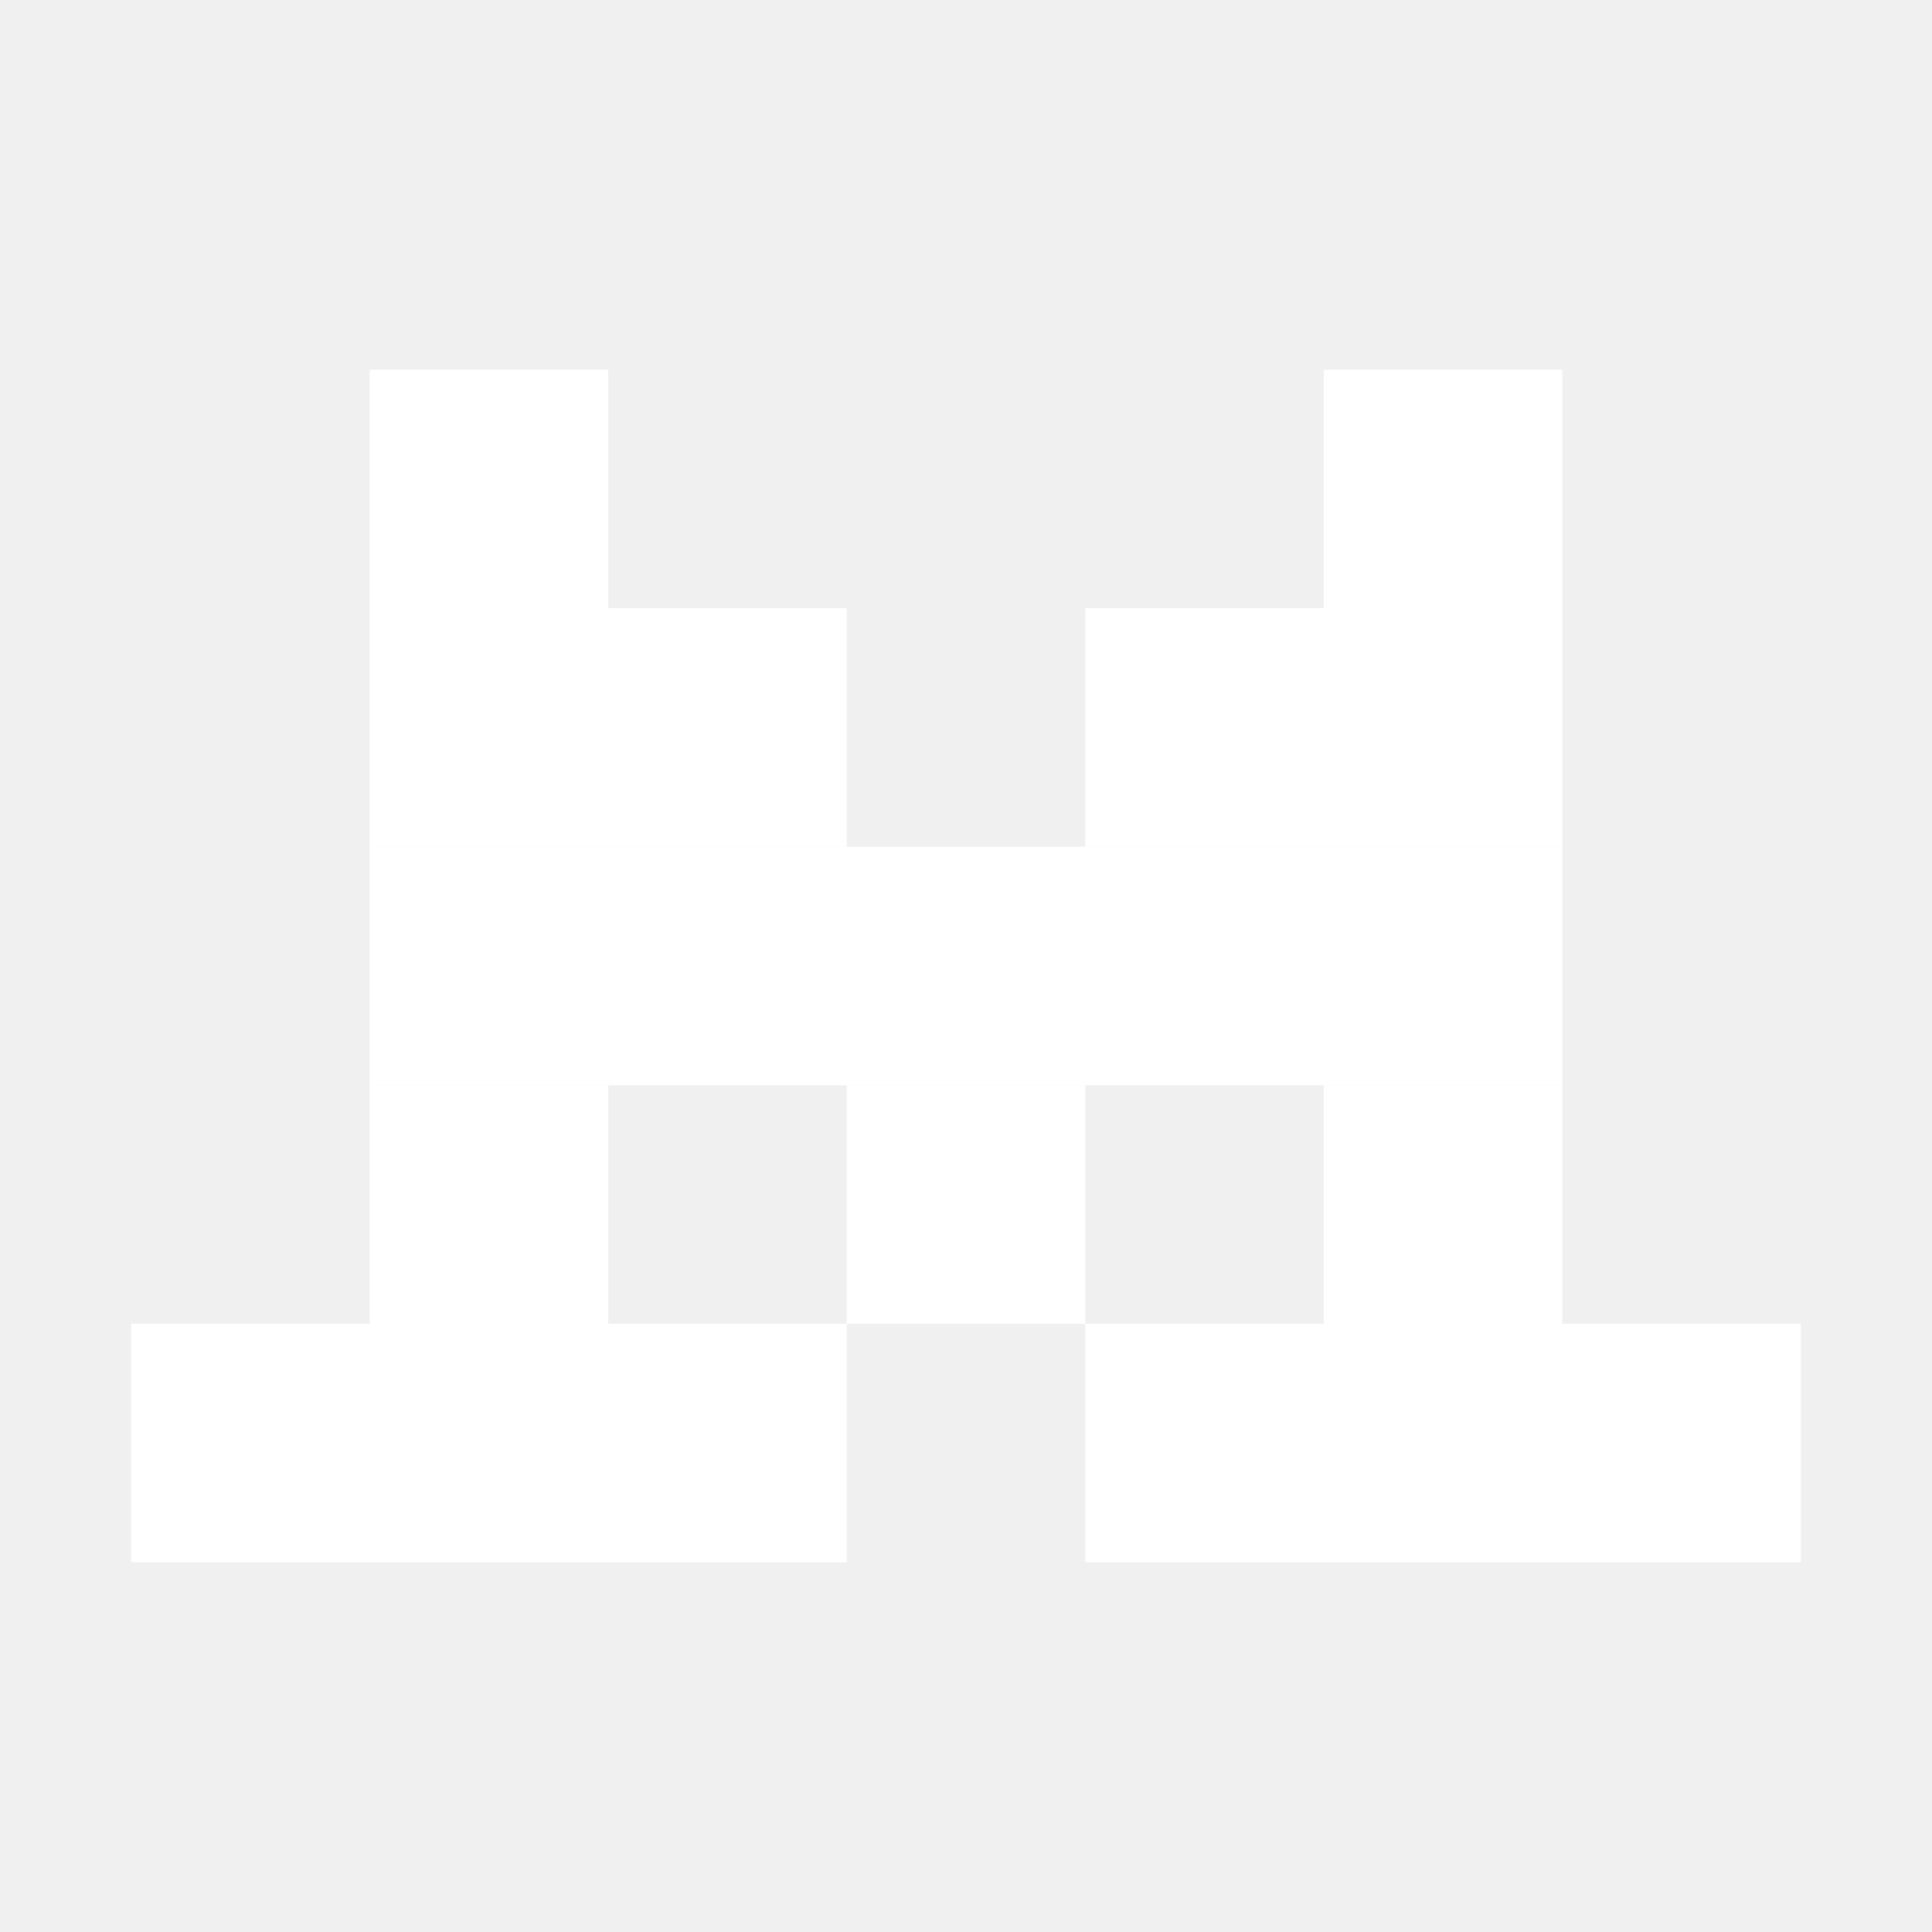
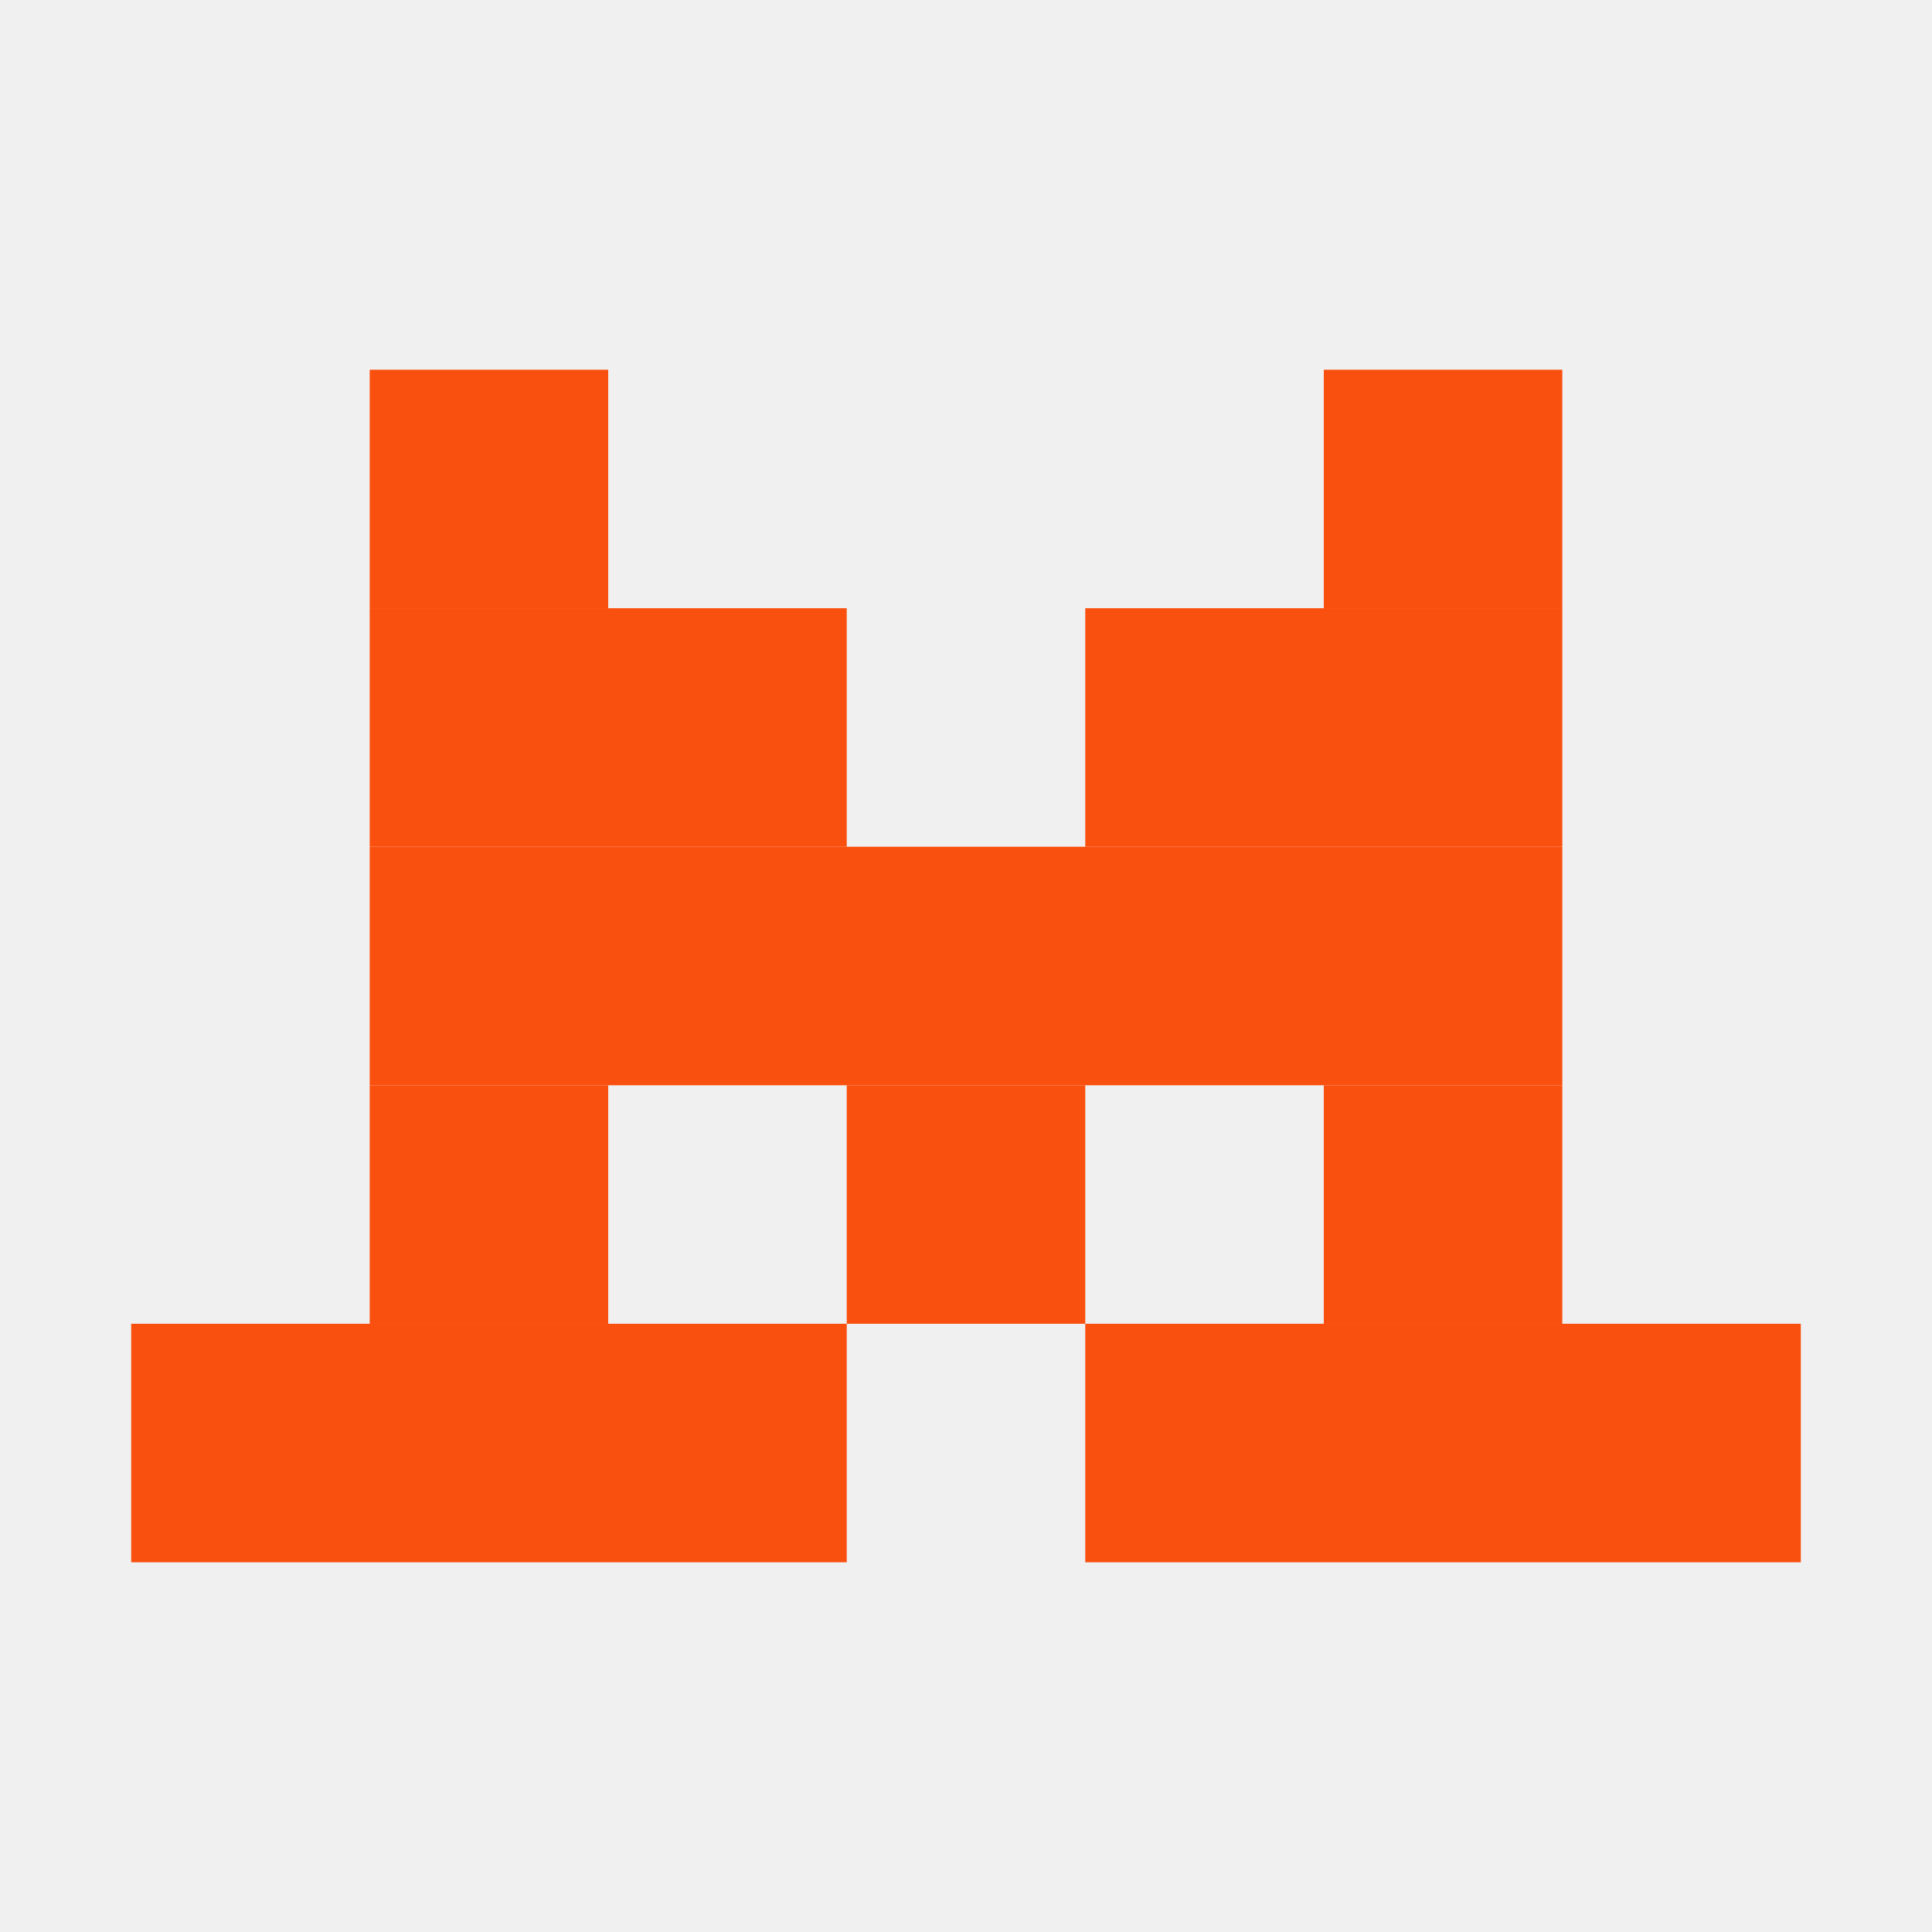
<svg xmlns="http://www.w3.org/2000/svg" width="162" height="162" viewBox="0 0 162 162" fill="none">
  <g clip-path="url(#clip0_335_5084)">
-     <rect x="31" y="31" width="20" height="20" fill="#FFFFFF" />
-     <rect x="111" y="31" width="20" height="20" fill="#FFFFFF" />
-     <rect x="71" y="91" width="20" height="20" fill="#FFFFFF" />
-     <rect x="31" y="91" width="20" height="20" fill="#FFFFFF" />
-     <rect x="111" y="91" width="20" height="20" fill="#FFFFFF" />
-     <rect x="31" y="51" width="40" height="20" fill="#FFFFFF" />
-     <rect x="11" y="111" width="60" height="20" fill="#FFFFFF" />
-     <rect x="91" y="111" width="60" height="20" fill="#FFFFFF" />
-     <rect x="31" y="71" width="100" height="20" fill="#FFFFFF" />
-     <rect x="91" y="51" width="40" height="20" fill="#FFFFFF" />
+     <rect x="31" y="31" width="20" height="20" fill="#FA500F" />
+     <rect x="111" y="31" width="20" height="20" fill="#FA500F" />
+     <rect x="71" y="91" width="20" height="20" fill="#FA500F" />
+     <rect x="31" y="91" width="20" height="20" fill="#FA500F" />
+     <rect x="111" y="91" width="20" height="20" fill="#FA500F" />
+     <rect x="31" y="51" width="40" height="20" fill="#FA500F" />
+     <rect x="11" y="111" width="60" height="20" fill="#FA500F" />
+     <rect x="91" y="111" width="60" height="20" fill="#FA500F" />
+     <rect x="31" y="71" width="100" height="20" fill="#FA500F" />
+     <rect x="91" y="51" width="40" height="20" fill="#FA500F" />
  </g>
  <defs>
    <clipPath id="clip0_335_5084">
      <rect width="140" height="100" fill="white" transform="translate(11 31)" />
    </clipPath>
  </defs>
</svg>
